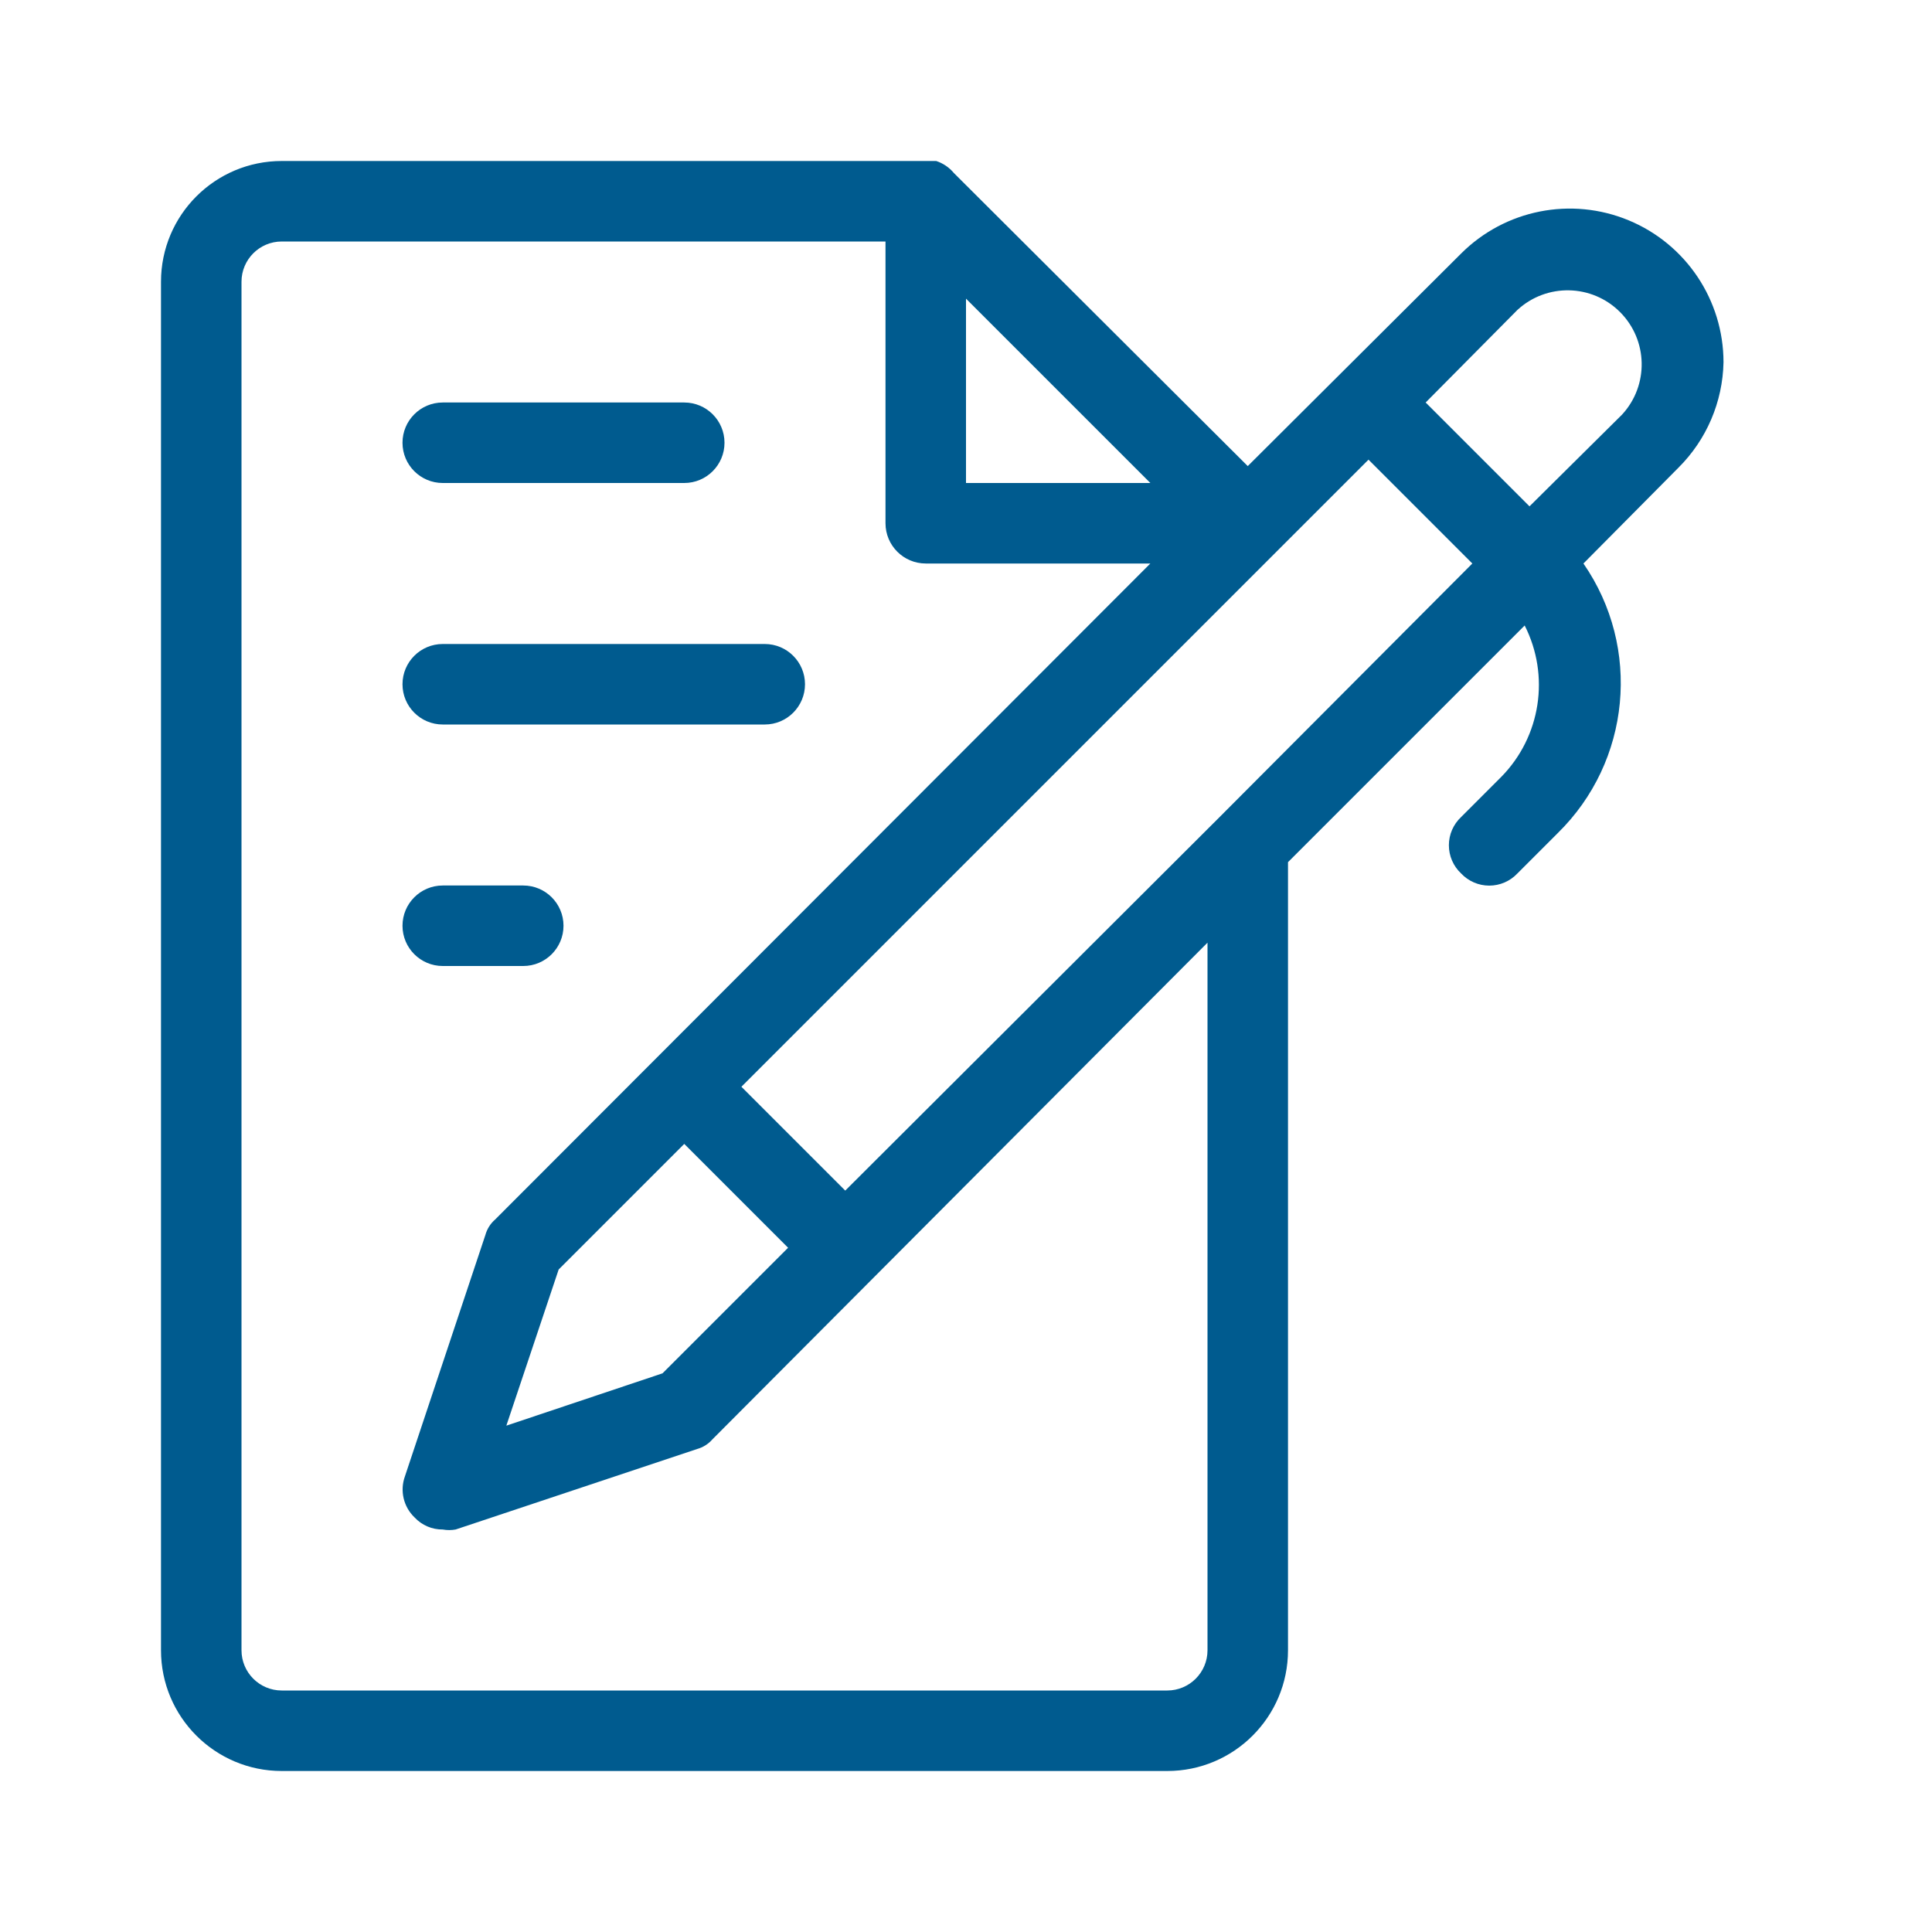
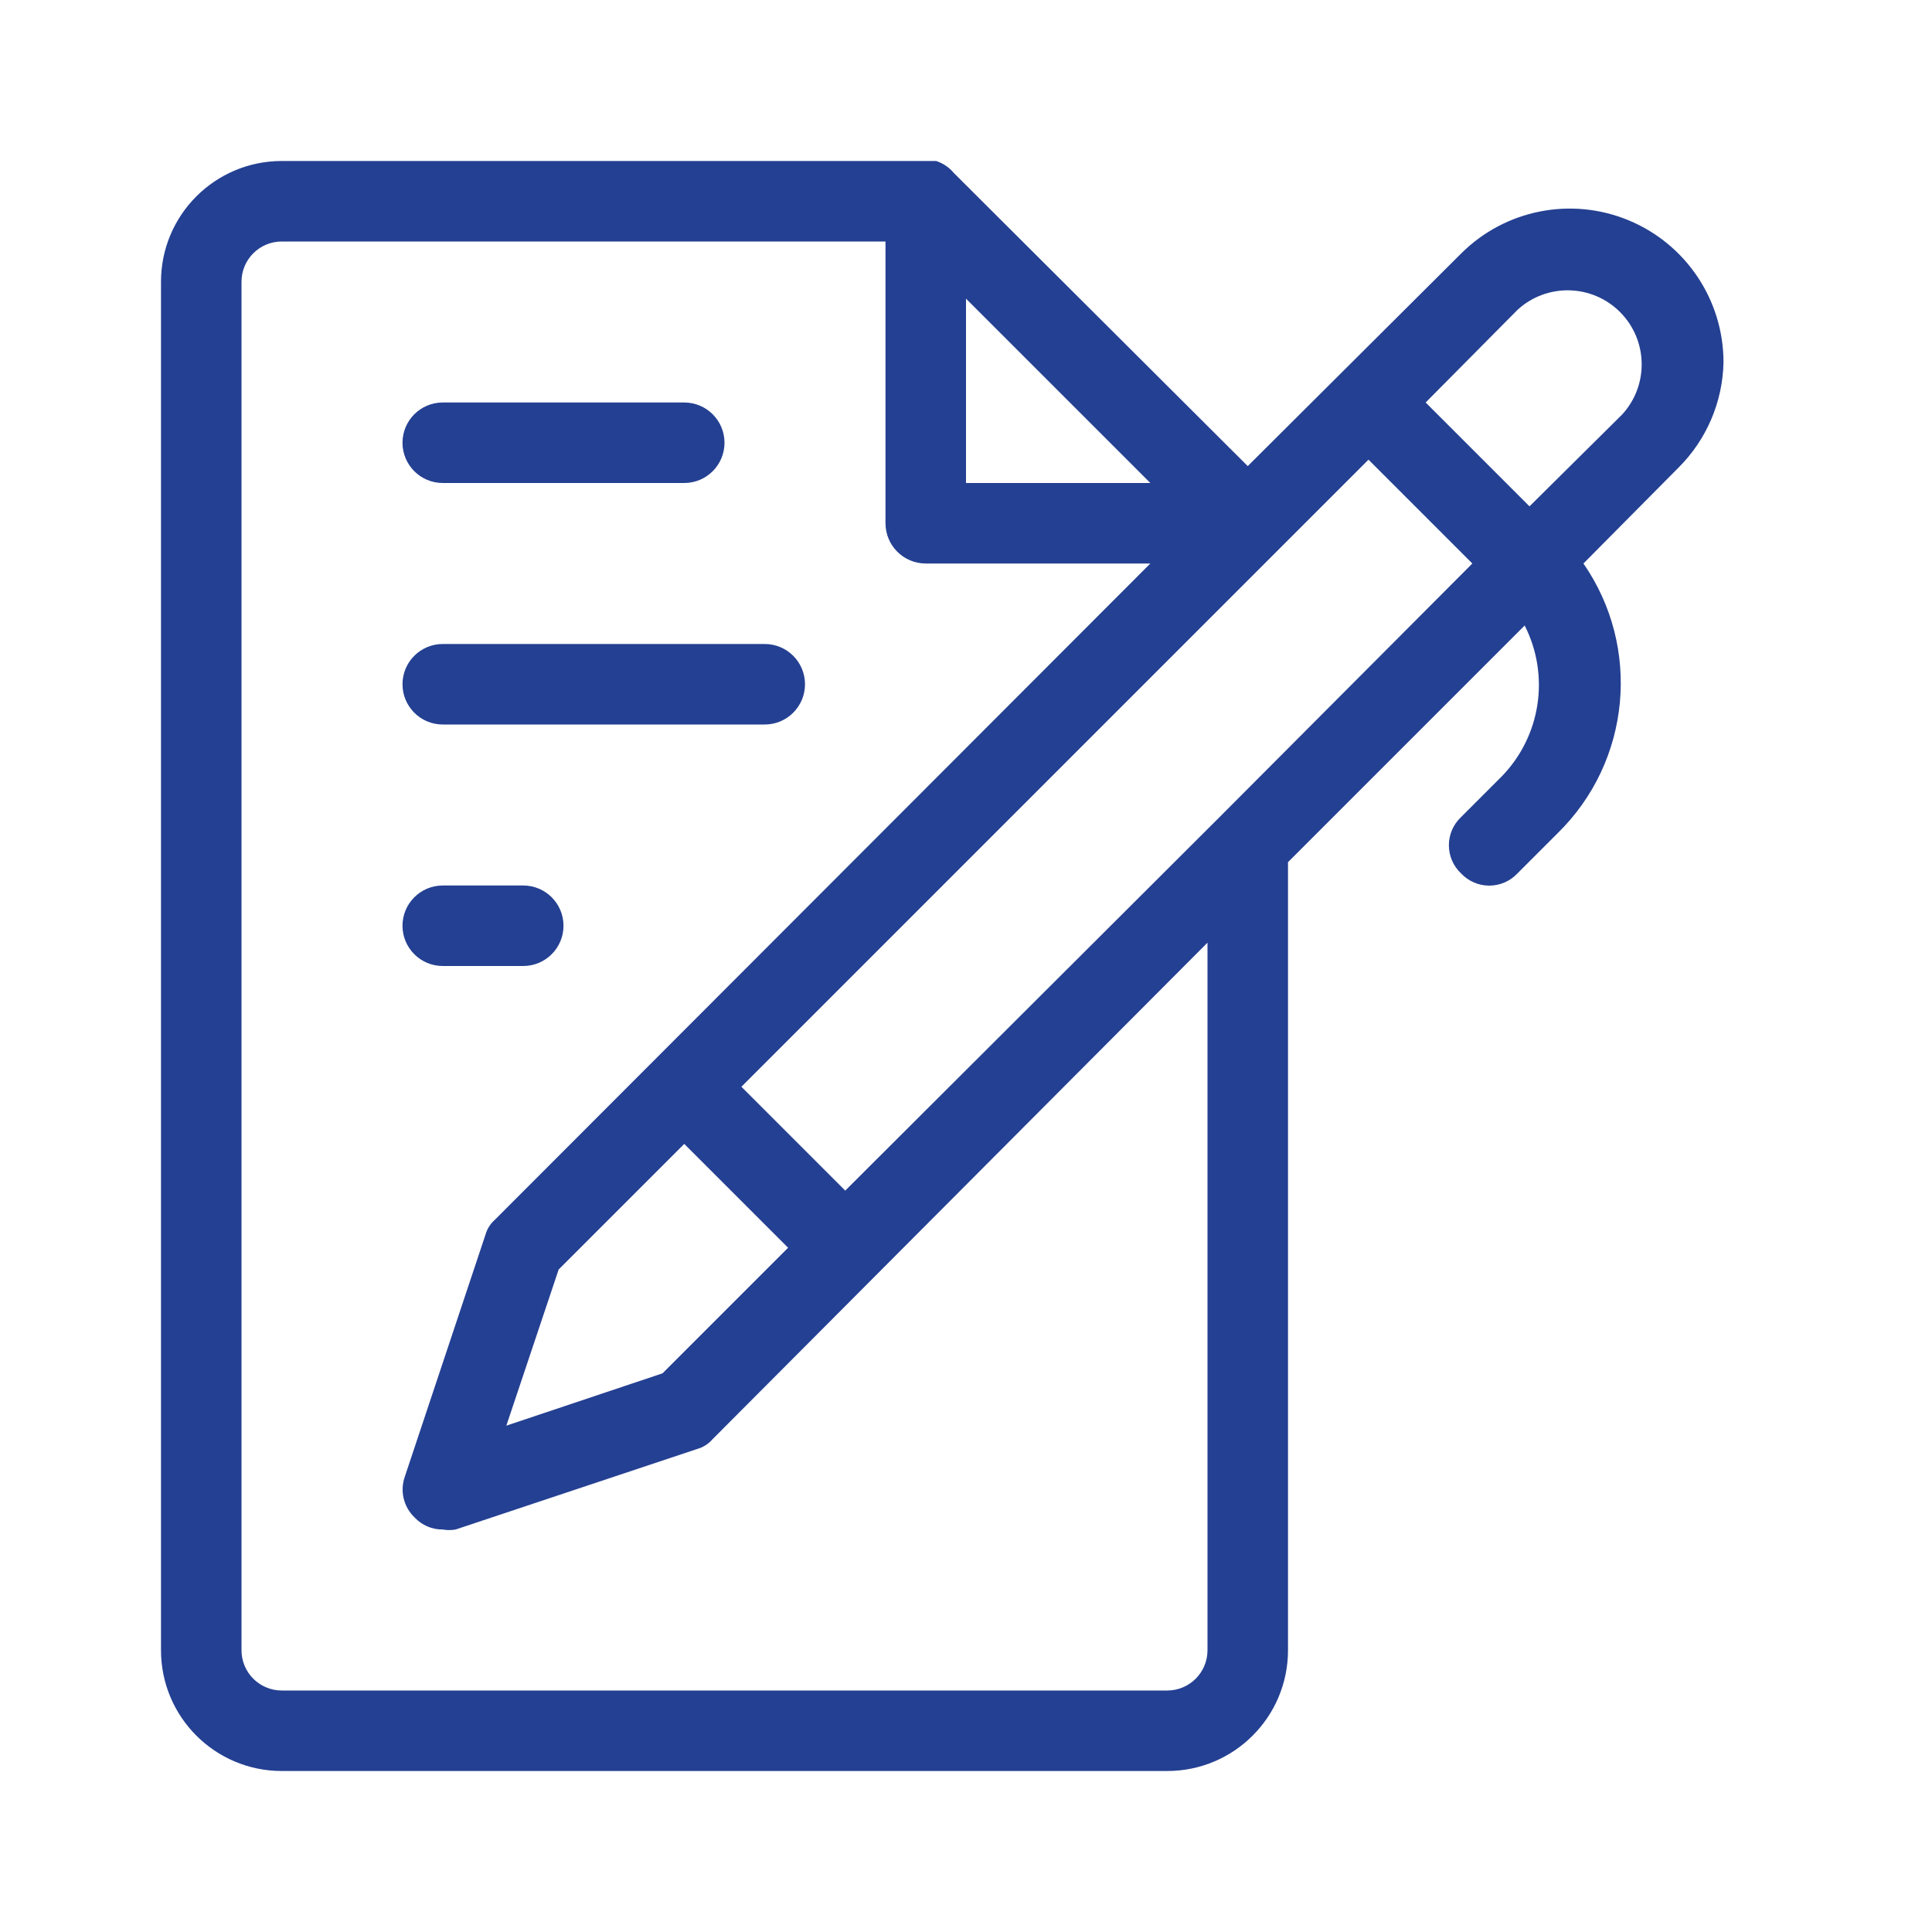
<svg xmlns="http://www.w3.org/2000/svg" viewBox="0 0 24 24">
  <style type="text/css">
- 	.st0{fill:#005B8F;}
+ 	.st0{fill:#244092;}
</style>
  <g id="signature">
    <path class="st0" d="M21.41,4.5a1.91,1.91,0,0,0-3.26-1.35L15.5,5.79,11.85,2.15A.48.48,0,0,0,11.63,2l-.07,0H3.5A1.5,1.5,0,0,0,2,3.5v17A1.5,1.5,0,0,0,3.5,22h11A1.5,1.5,0,0,0,16,20.5V10.71l2.94-2.94a1.63,1.63,0,0,1-.29,1.88l-.5.5a.48.48,0,0,0,0,.7.48.48,0,0,0,.7,0l.5-.5A2.61,2.61,0,0,0,19.67,7l1.18-1.19A1.9,1.9,0,0,0,21.41,4.5Zm-6.26,5.65h0L10.5,14.79,9.21,13.5,17,5.71,18.29,7ZM8.23,17.06l-1.94.65.65-1.94L8.5,14.21,9.79,15.5ZM12,3.71,14.29,6H12ZM15,20.5a.5.5,0,0,1-.5.5H3.5a.5.5,0,0,1-.5-.5V3.5A.5.5,0,0,1,3.5,3H11V6.5a.5.5,0,0,0,.5.5h2.79L6.15,15.15a.39.39,0,0,0-.12.19l-1,3a.48.48,0,0,0,.12.51A.47.47,0,0,0,5.5,19a.45.45,0,0,0,.16,0l3-1a.39.39,0,0,0,.19-.12L15,11.71ZM20.15,5.15,19,6.29,17.71,5l1.14-1.15a.92.92,0,0,1,1.3,1.3Z" />
    <path class="st0" d="M5.5,6h3a.5.5,0,0,0,0-1h-3a.5.5,0,0,0,0,1Z" />
    <path class="st0" d="M5.5,9h4a.5.5,0,0,0,0-1h-4a.5.5,0,0,0,0,1Z" />
    <path class="st0" d="M5.5,12h1a.5.5,0,0,0,0-1h-1a.5.5,0,0,0,0,1Z" />
  </g>
</svg>
